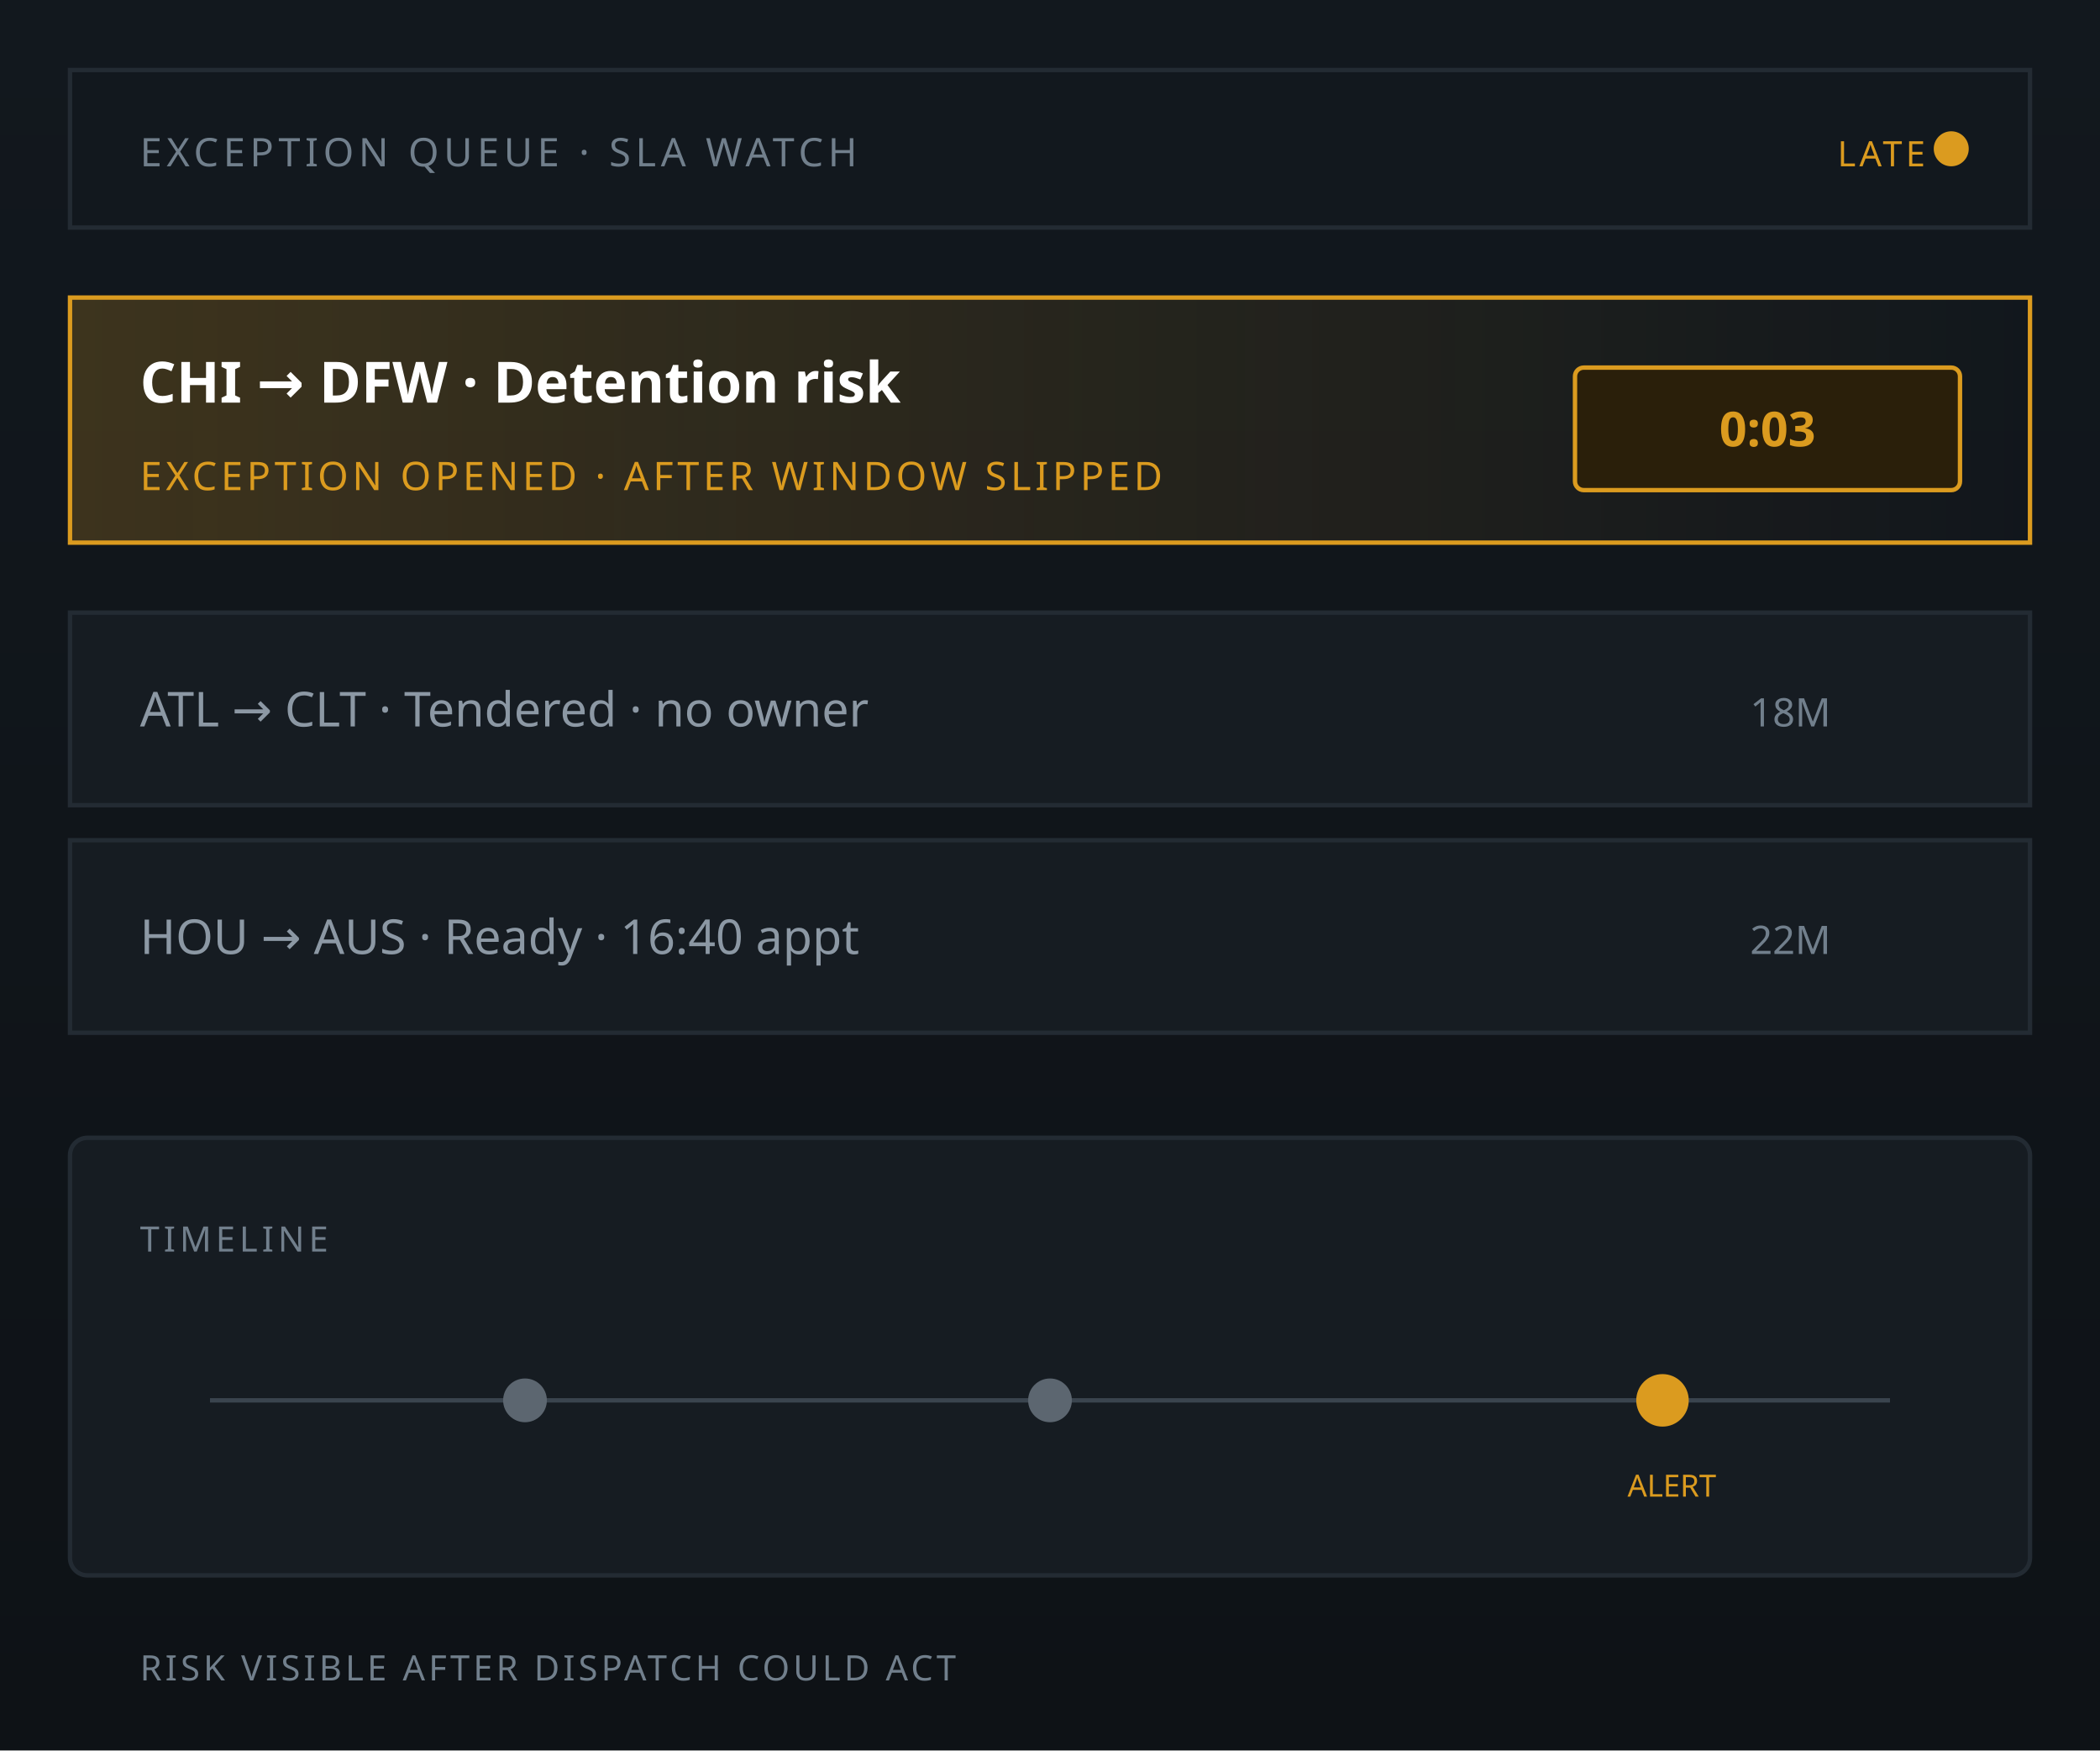
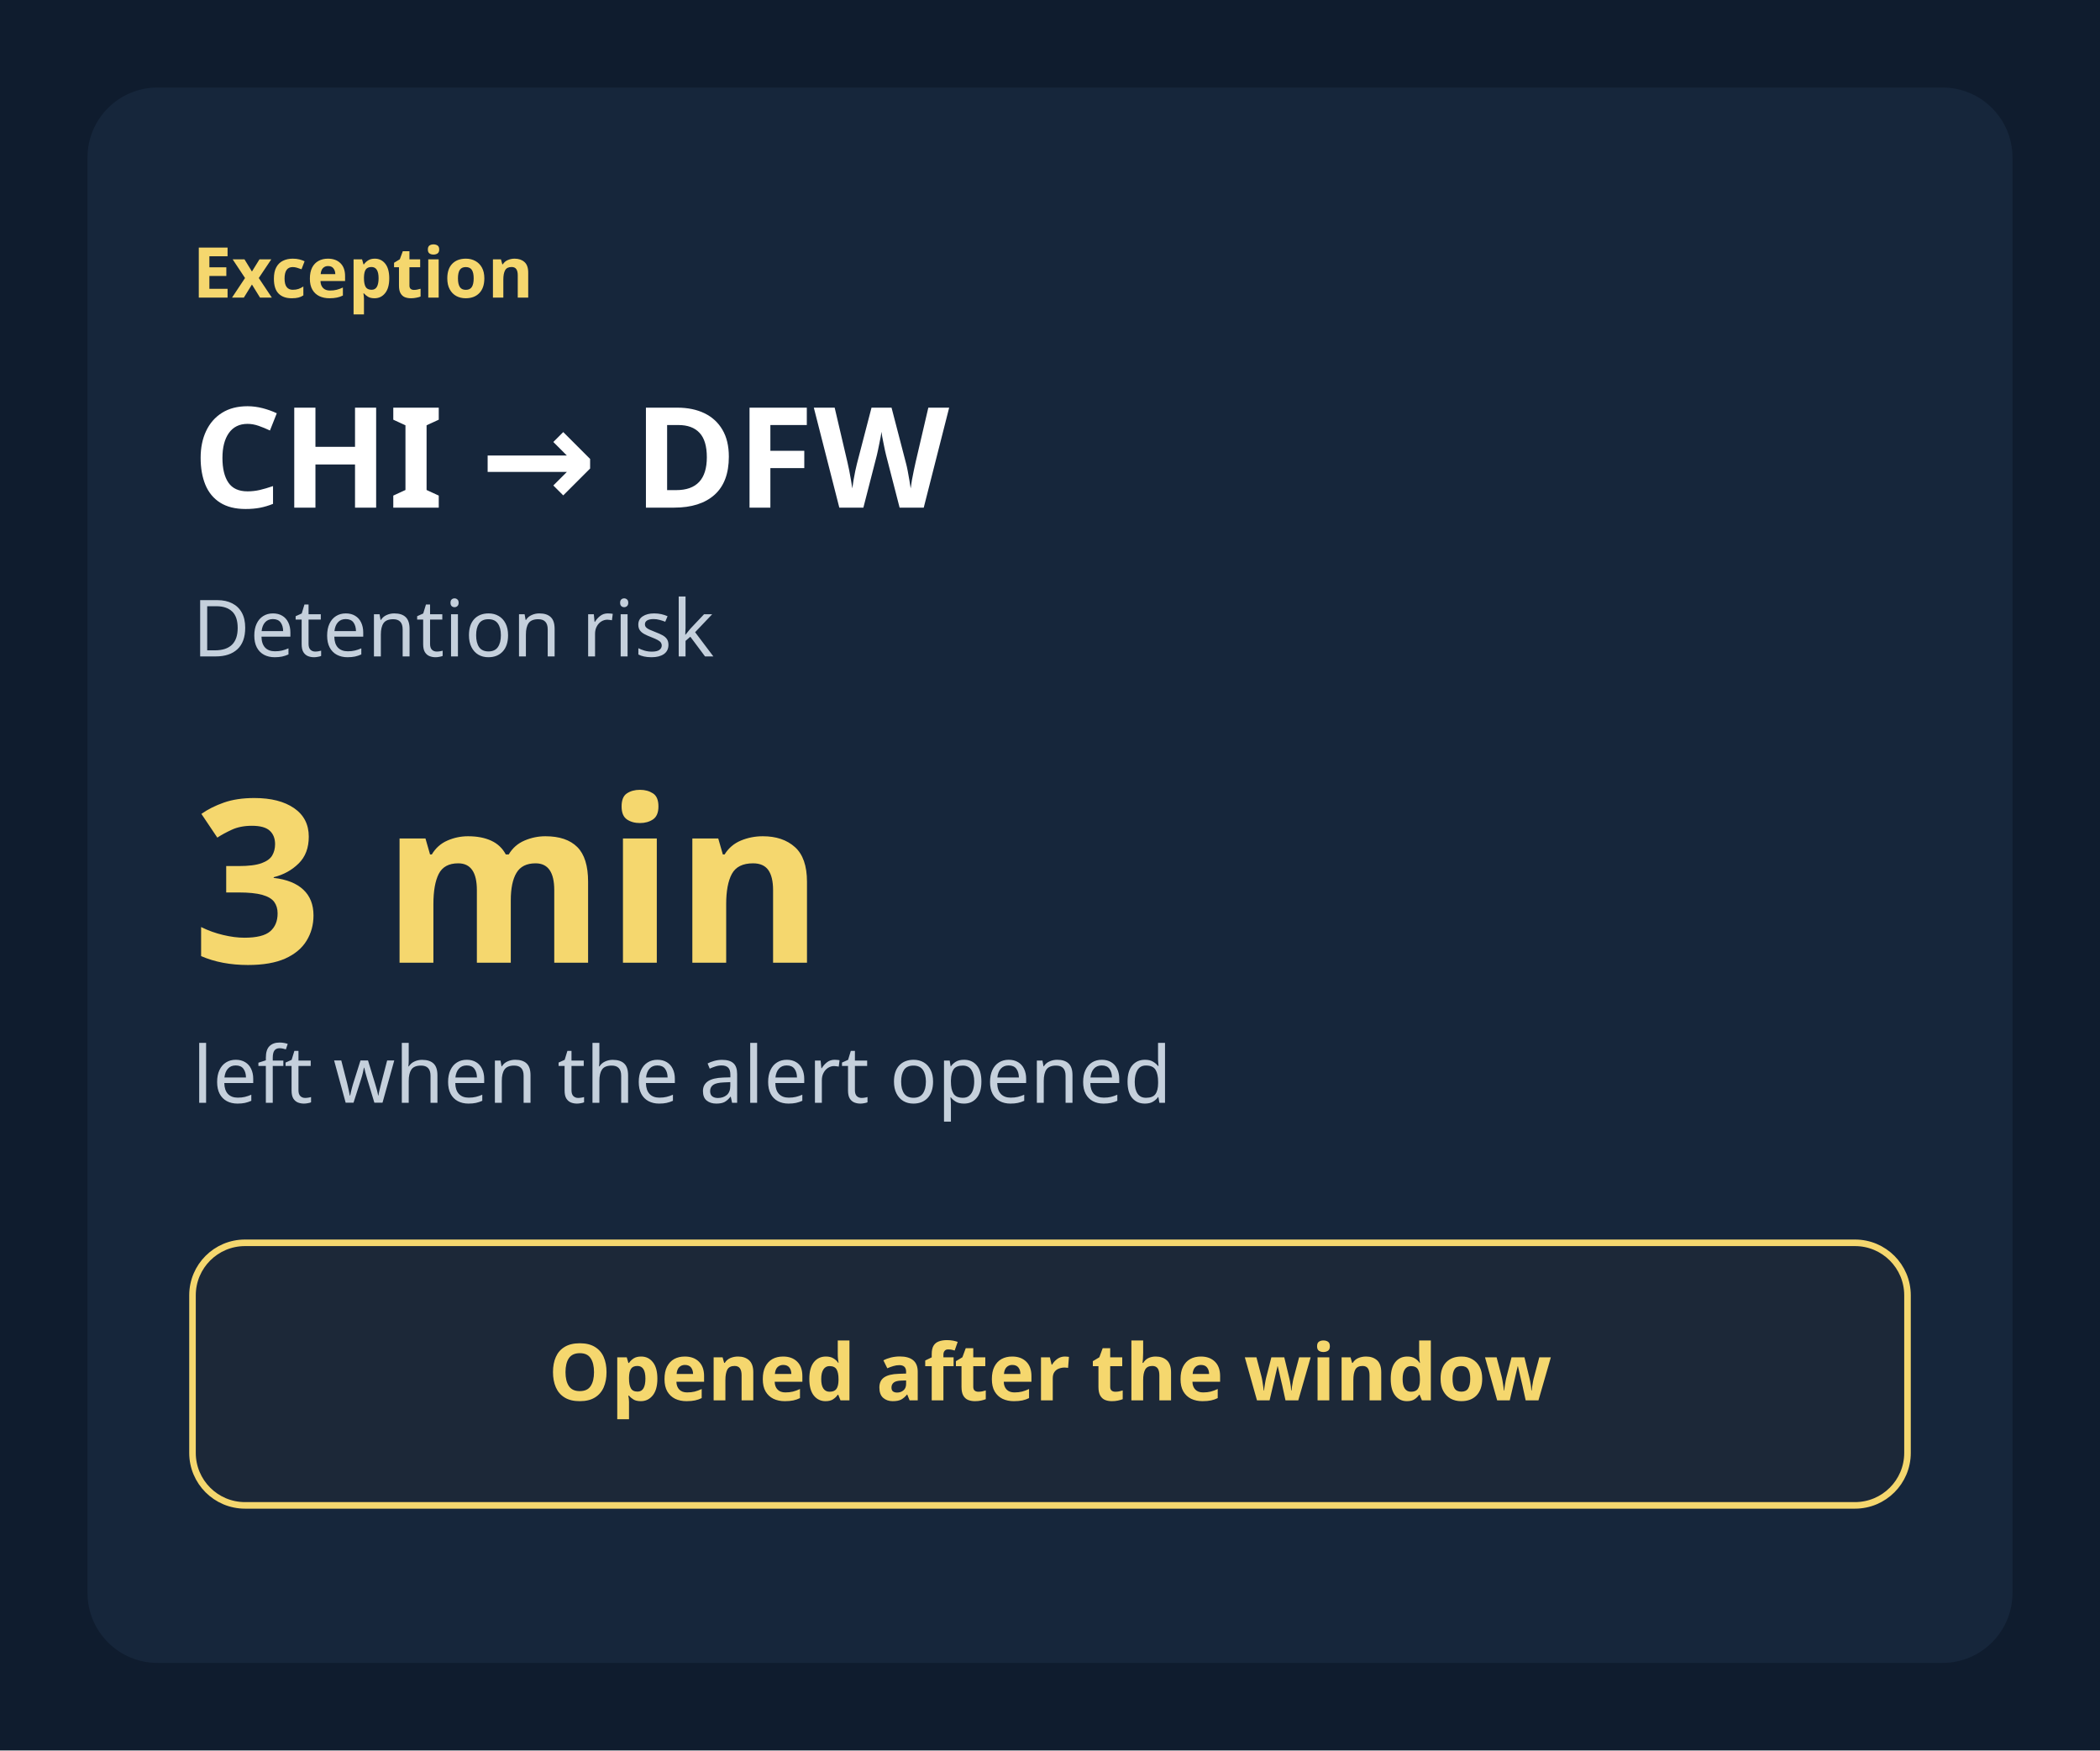
- <svg xmlns="http://www.w3.org/2000/svg" viewBox="0 0 480 400" width="480" height="400" role="img" aria-label="SLA exception surfacing after the dispatch window slipped">
-   <defs>
-     <linearGradient id="bg3" x1="0" y1="0" x2="0" y2="1">
-       <stop offset="0%" stop-color="#12181E" />
-       <stop offset="100%" stop-color="#0E1216" />
-     </linearGradient>
-     <linearGradient id="risk" x1="0" y1="0" x2="1" y2="0">
-       <stop offset="0%" stop-color="rgba(219,155,31,.22)" />
-       <stop offset="100%" stop-color="rgba(219,155,31,0)" />
-     </linearGradient>
-   </defs>
-   <rect width="480" height="400" fill="url(#bg3)" />
-   <rect x="16" y="16" width="448" height="36" fill="#12181E" stroke="#232B33" />
-   <text x="32" y="38" fill="#717F8C" font-family="Figtree,system-ui,sans-serif" font-size="9" letter-spacing=".12em">EXCEPTION QUEUE · SLA WATCH</text>
-   <circle cx="446" cy="34" r="4" fill="#DB9B1F" />
-   <text x="420" y="38" fill="#DB9B1F" font-family="Figtree,system-ui,sans-serif" font-size="8" letter-spacing=".1em">LATE</text>
-   <rect x="16" y="68" width="448" height="56" fill="url(#risk)" stroke="#DB9B1F" />
-   <text x="32" y="92" fill="#fff" font-family="Figtree,system-ui,sans-serif" font-size="13" font-weight="700">CHI → DFW · Detention risk</text>
-   <text x="32" y="112" fill="#DB9B1F" font-family="Figtree,system-ui,sans-serif" font-size="9" letter-spacing=".1em">EXCEPTION OPENED · AFTER WINDOW SLIPPED</text>
-   <rect x="360" y="84" width="88" height="28" rx="2" fill="#2A1F0A" stroke="#DB9B1F" />
-   <text x="404" y="102" text-anchor="middle" fill="#DB9B1F" font-family="Figtree,system-ui,sans-serif" font-size="11" font-weight="700">0:03</text>
-   <rect x="16" y="140" width="448" height="44" fill="#161C22" stroke="#232B33" />
-   <text x="32" y="166" fill="#8C98A4" font-family="Figtree,system-ui,sans-serif" font-size="11">ATL → CLT · Tendered · no owner</text>
-   <text x="400" y="166" fill="#717F8C" font-family="Figtree,system-ui,sans-serif" font-size="9">18M</text>
-   <rect x="16" y="192" width="448" height="44" fill="#161C22" stroke="#232B33" />
-   <text x="32" y="218" fill="#8C98A4" font-family="Figtree,system-ui,sans-serif" font-size="11">HOU → AUS · Ready · 16:40 appt</text>
-   <text x="400" y="218" fill="#717F8C" font-family="Figtree,system-ui,sans-serif" font-size="9">22M</text>
-   <rect x="16" y="260" width="448" height="100" rx="4" fill="#161C22" stroke="#232B33" />
-   <text x="32" y="286" fill="#717F8C" font-family="Figtree,system-ui,sans-serif" font-size="8" letter-spacing=".12em">TIMELINE</text>
-   <line x1="48" y1="320" x2="432" y2="320" stroke="#3A444E" />
-   <circle cx="120" cy="320" r="5" fill="#5C6670" />
-   <circle cx="240" cy="320" r="5" fill="#5C6670" />
-   <circle cx="380" cy="320" r="6" fill="#DB9B1F" />
-   <text x="372" y="342" fill="#DB9B1F" font-family="Figtree,system-ui,sans-serif" font-size="7">ALERT</text>
-   <text x="32" y="384" fill="#717F8C" font-family="Figtree,system-ui,sans-serif" font-size="8" letter-spacing=".1em">RISK VISIBLE AFTER DISPATCH COULD ACT</text>
+ <svg xmlns="http://www.w3.org/2000/svg" viewBox="0 0 480 400" width="480" height="400" role="img" aria-label="SLA exception surfacing after the delivery window slipped">
+   <rect width="480" height="400" fill="#0F1C2E" />
+   <rect x="20" y="20" width="440" height="360" rx="16" fill="#16263B" />
+   <text x="44" y="68" fill="#F5D76E" font-family="Figtree,system-ui,sans-serif" font-size="16" font-weight="700">Exception</text>
+   <text x="44" y="116" fill="#FFFFFF" font-family="Figtree,system-ui,sans-serif" font-size="32" font-weight="700">CHI → DFW</text>
+   <text x="44" y="150" fill="#C5D0DC" font-family="Figtree,system-ui,sans-serif" font-size="18">Detention risk</text>
+   <text x="44" y="220" fill="#F5D76E" font-family="Figtree,system-ui,sans-serif" font-size="52" font-weight="800">3 min</text>
+   <text x="44" y="252" fill="#C5D0DC" font-family="Figtree,system-ui,sans-serif" font-size="18">left when the alert opened</text>
+   <rect x="44" y="284" width="392" height="60" rx="12" fill="#1C2838" stroke="#F5D76E" stroke-width="1.5" />
+   <text x="240" y="320" text-anchor="middle" fill="#F5D76E" font-family="Figtree,system-ui,sans-serif" font-size="18" font-weight="700">Opened after the window</text>
</svg>
